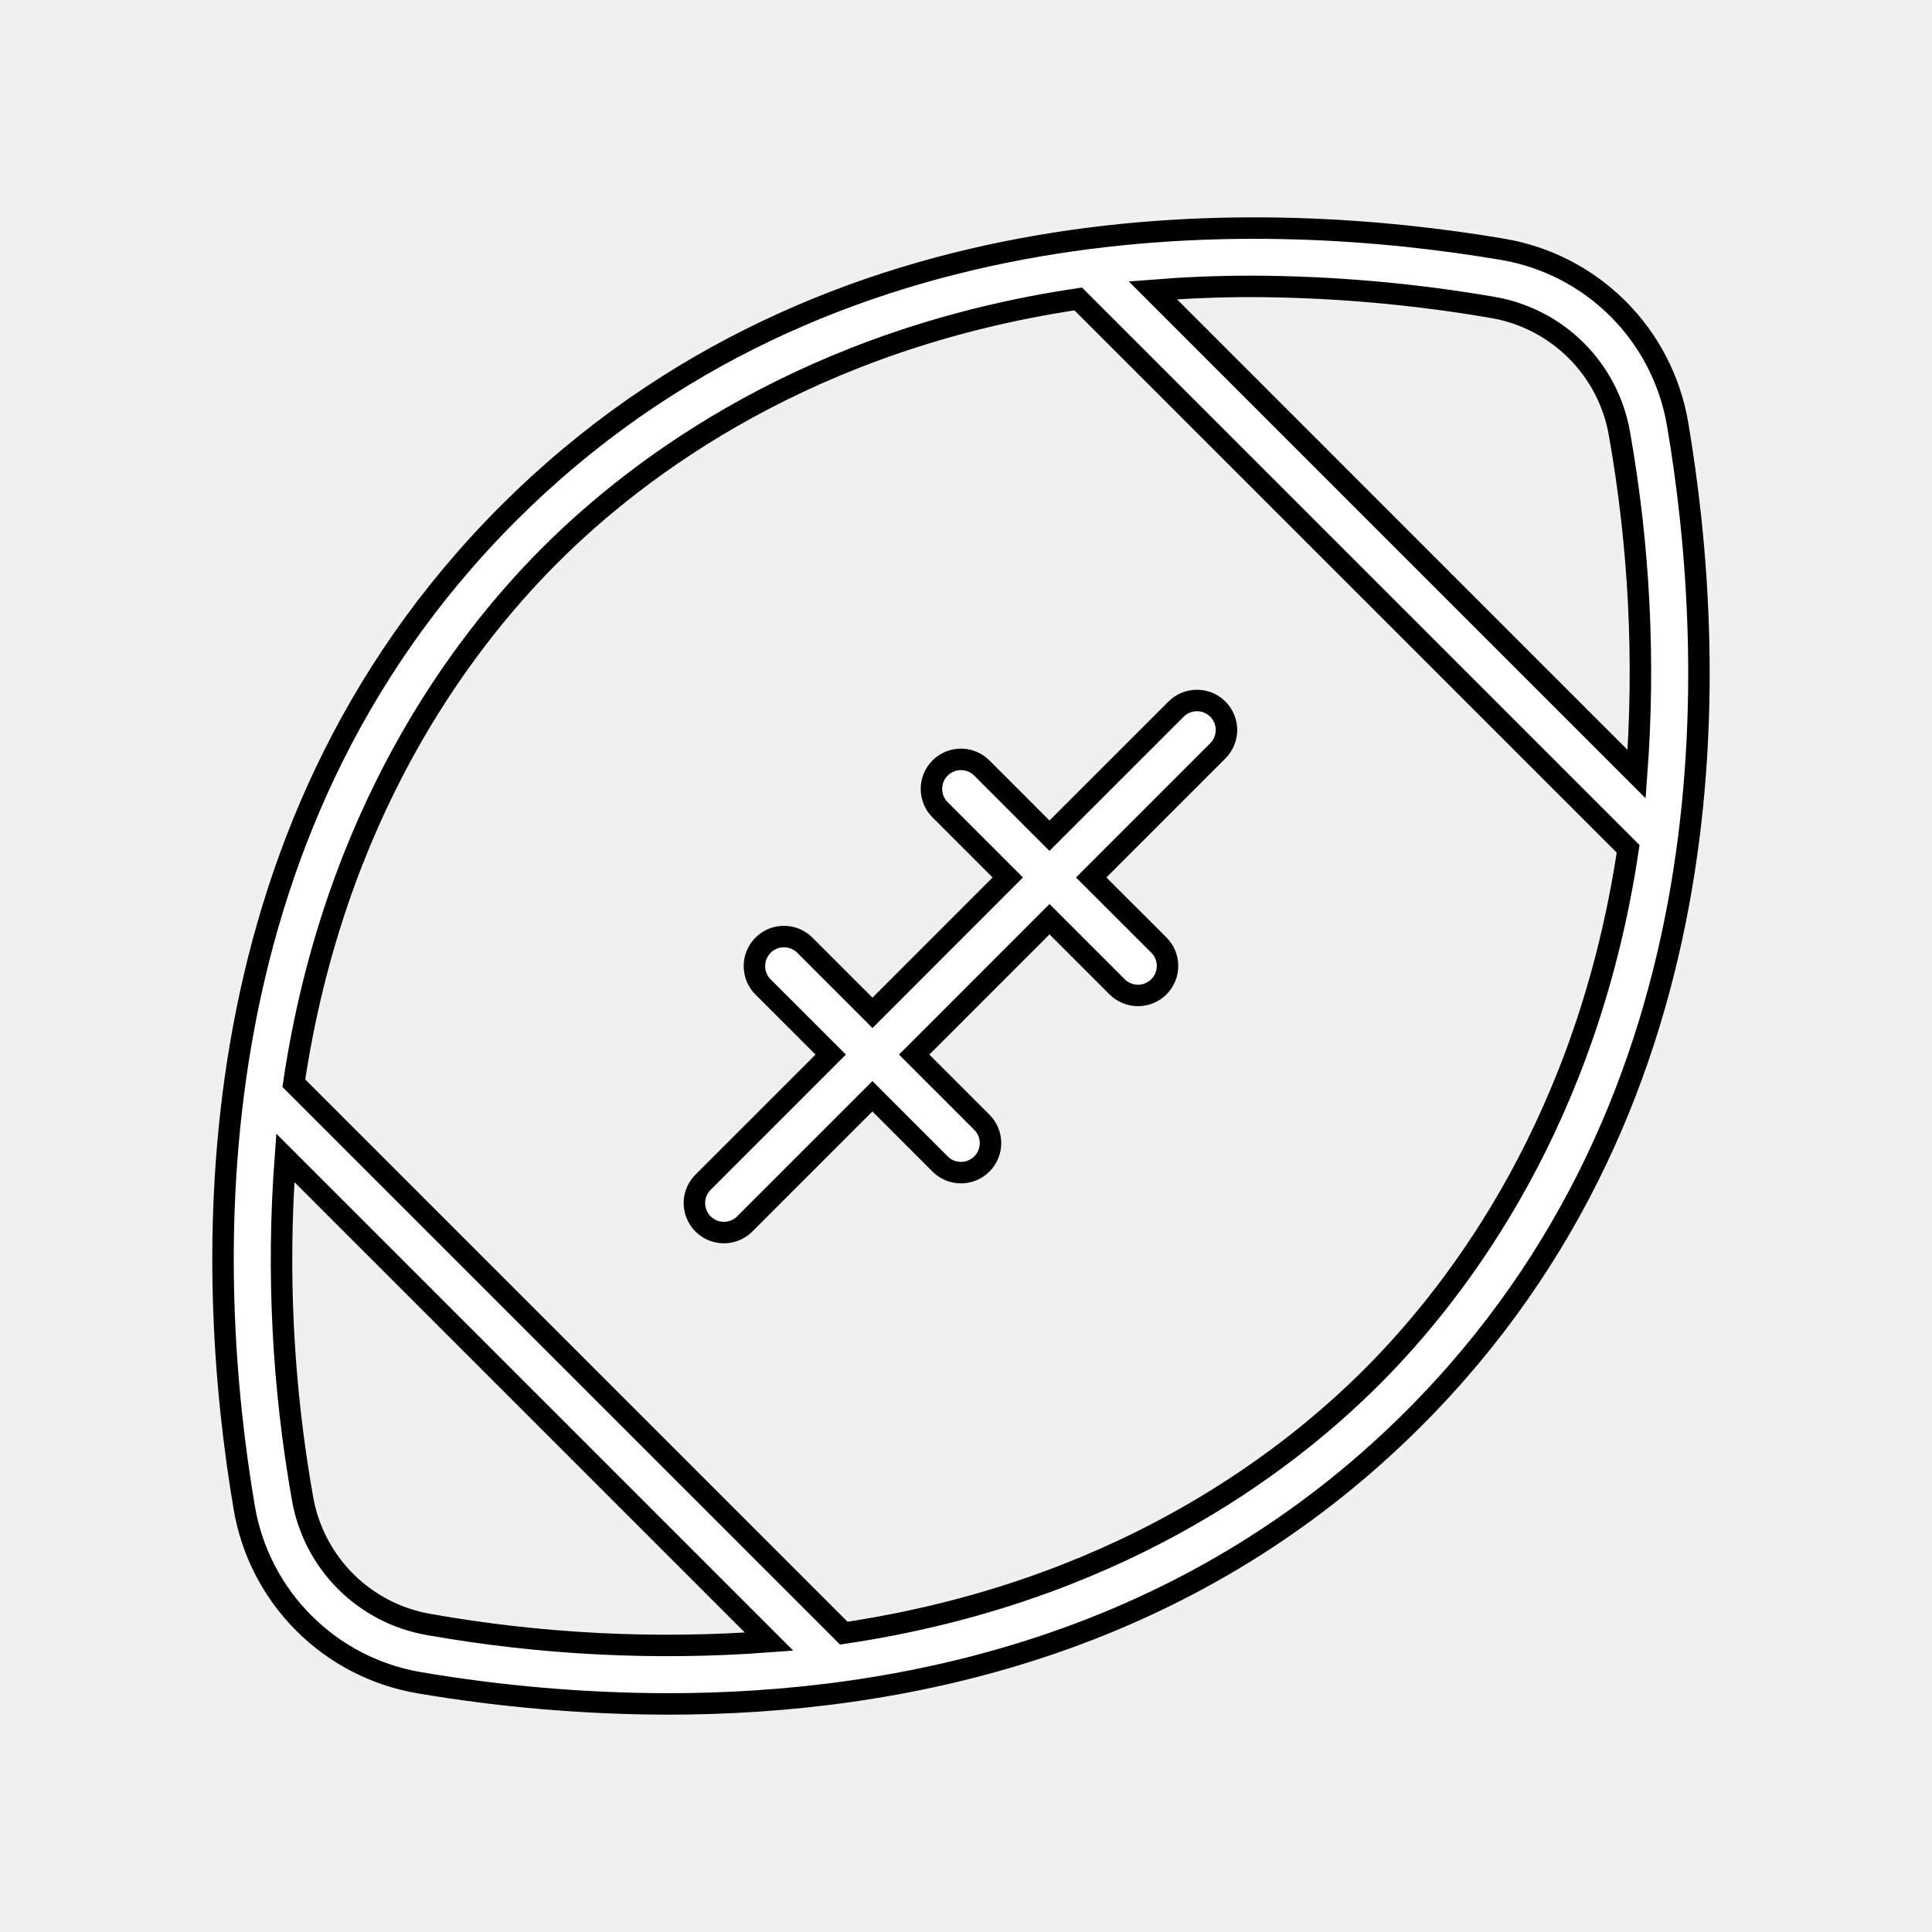
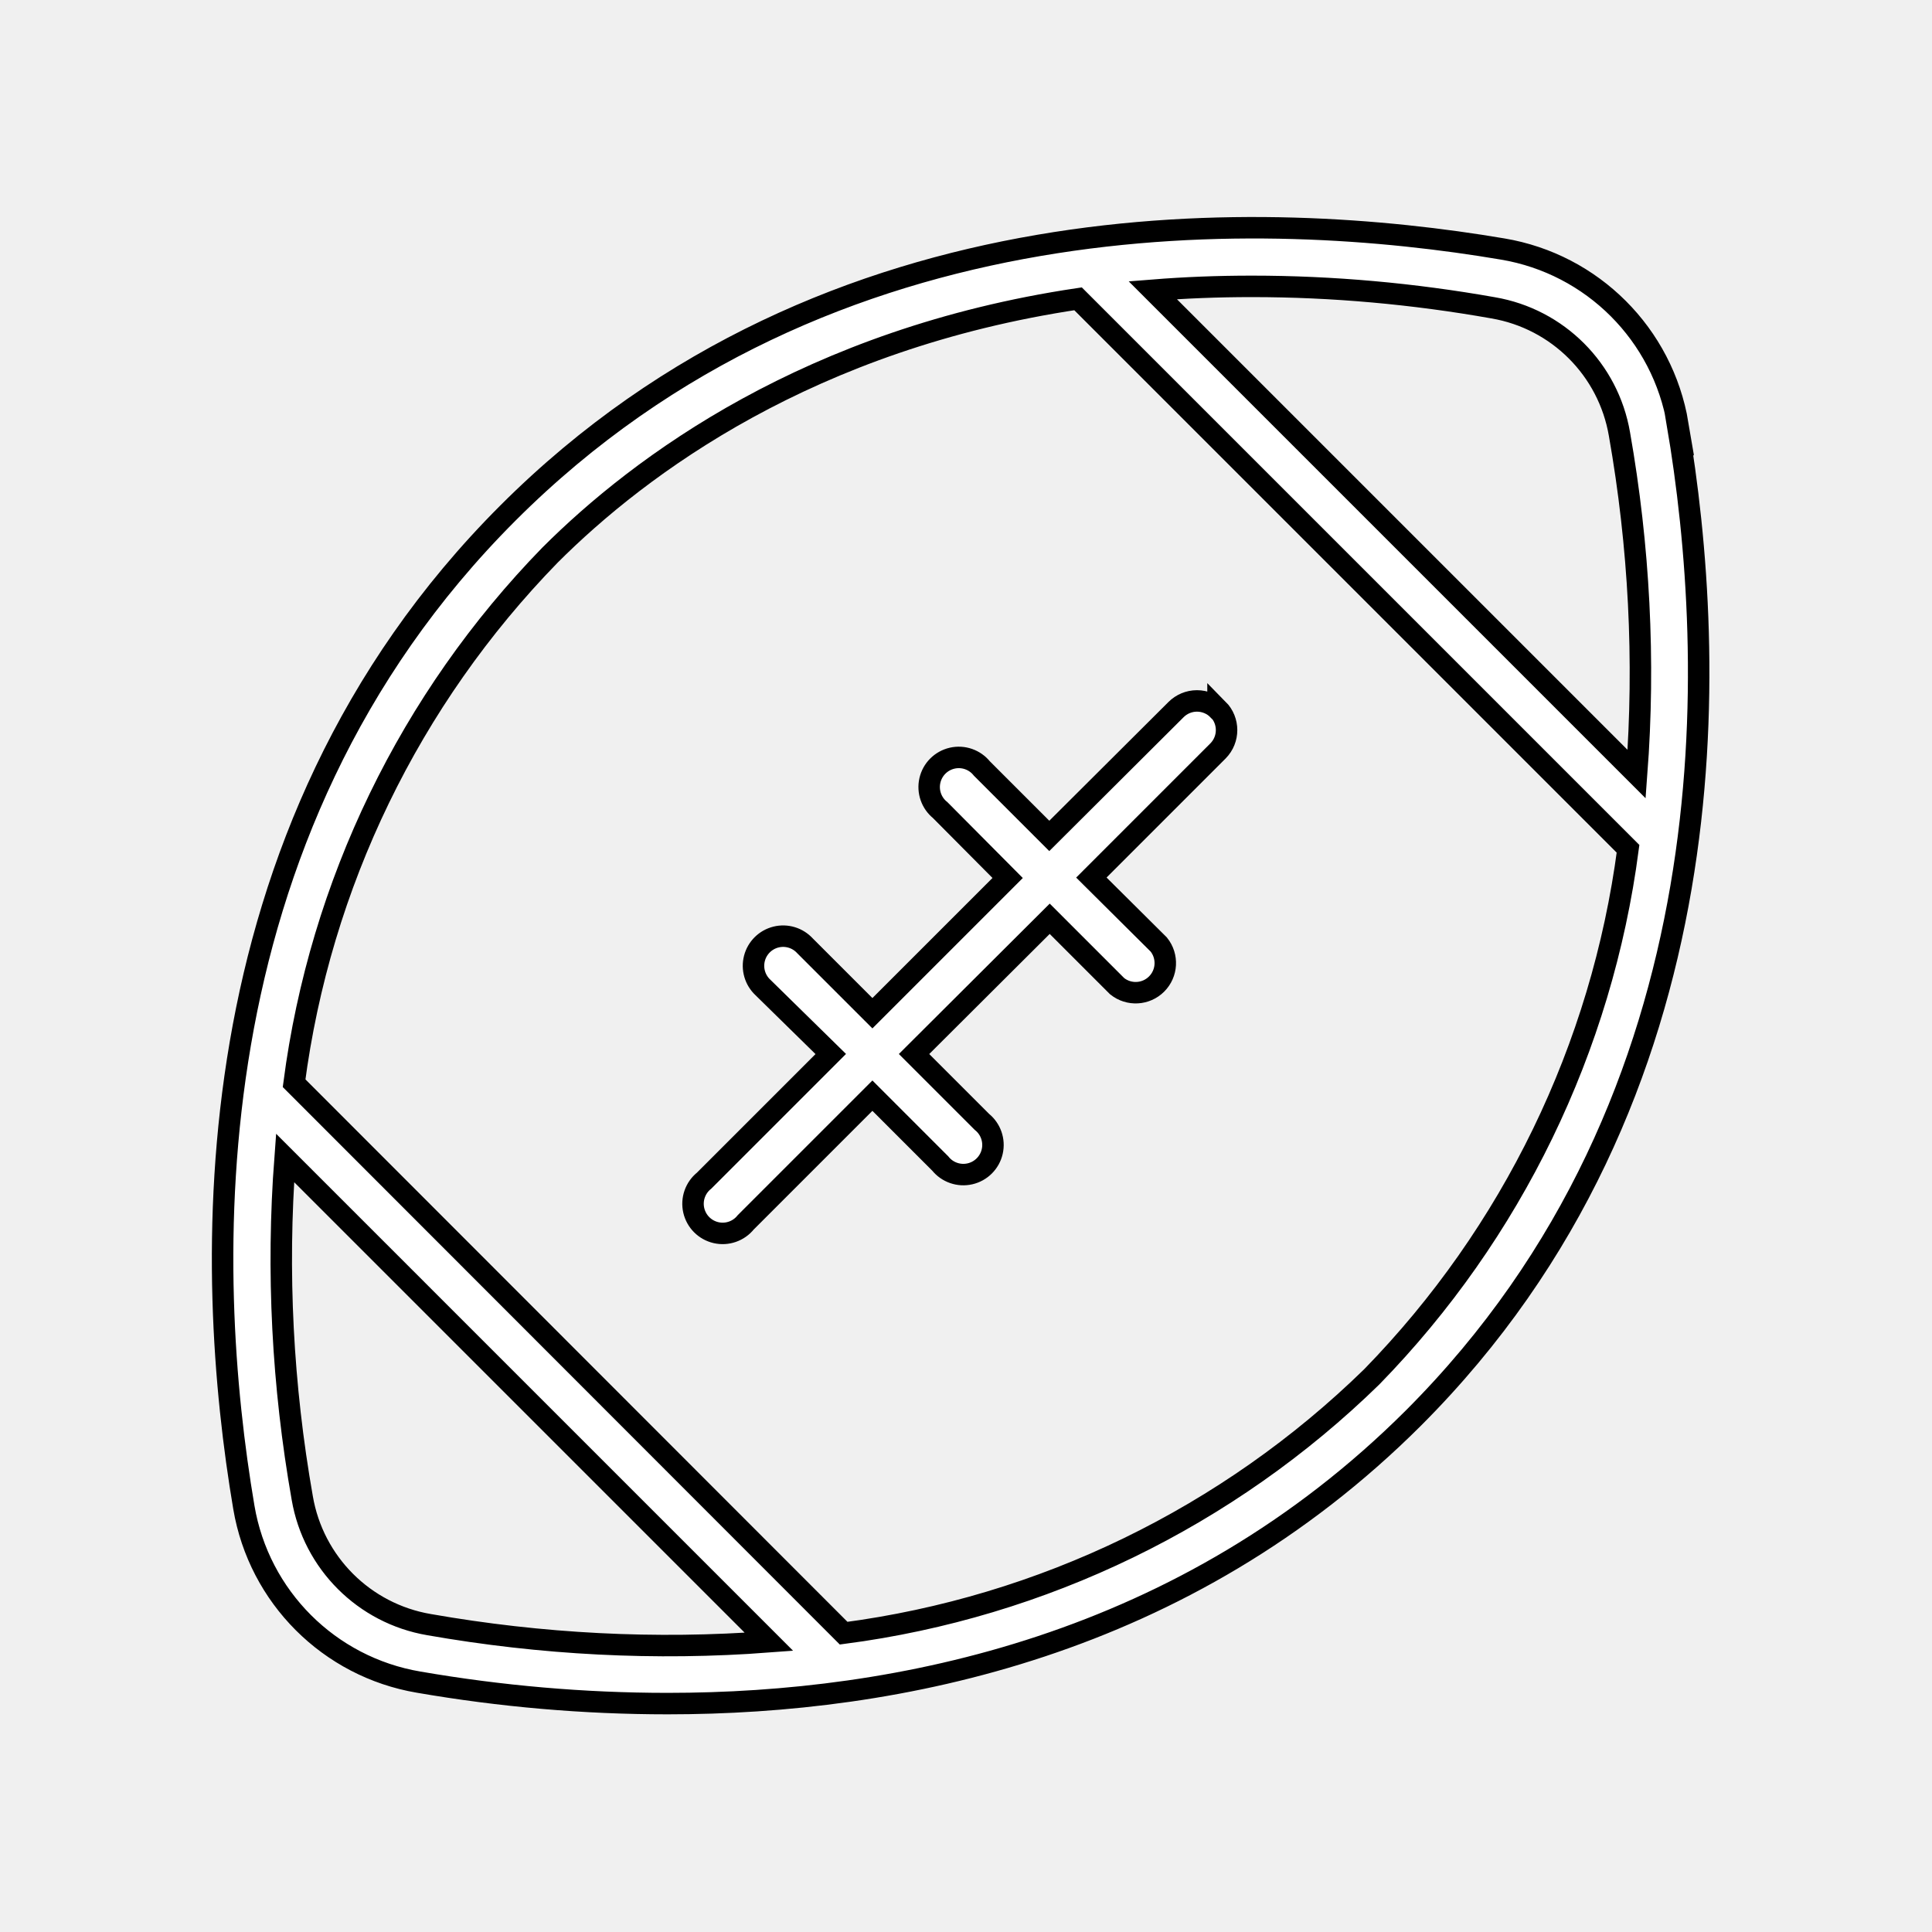
- <svg xmlns="http://www.w3.org/2000/svg" width="45" height="45" viewBox="0 0 45 45" fill="none">
-   <path d="M39.075 9.878C38.902 8.861 38.418 7.923 37.689 7.194C36.96 6.465 36.022 5.98 35.005 5.808C29.572 4.886 19.337 4.462 11.84 11.957C4.343 19.453 4.769 29.69 5.69 35.123C5.863 36.139 6.348 37.077 7.077 37.806C7.806 38.535 8.744 39.02 9.76 39.193C11.673 39.518 13.61 39.684 15.551 39.688C20.93 39.688 27.615 38.352 32.926 33.043C40.43 25.546 39.996 15.311 39.075 9.878ZM29.158 6.67C31.041 6.677 32.921 6.842 34.777 7.162C35.511 7.289 36.189 7.64 36.716 8.167C37.243 8.694 37.594 9.371 37.721 10.106C38.184 12.721 38.318 15.383 38.12 18.031L26.852 6.762C27.596 6.703 28.362 6.67 29.158 6.67ZM9.989 37.838C9.254 37.712 8.577 37.361 8.049 36.834C7.522 36.306 7.171 35.629 7.045 34.894C6.582 32.279 6.448 29.617 6.646 26.969L17.914 38.237C15.266 38.435 12.604 38.301 9.989 37.838ZM31.953 32.07C29.852 34.172 25.898 37.113 19.653 38.039L6.844 25.23C7.773 18.985 10.711 15.03 12.813 12.93C14.915 10.83 18.87 7.891 25.114 6.963L37.922 19.771C36.992 26.015 34.055 29.97 31.953 32.07ZM28.366 16.517C28.494 16.646 28.567 16.821 28.567 17.003C28.567 17.185 28.494 17.359 28.366 17.488L25.416 20.438L26.992 22.012C27.122 22.141 27.194 22.316 27.194 22.498C27.194 22.681 27.122 22.856 26.992 22.985C26.863 23.114 26.689 23.186 26.506 23.186C26.324 23.186 26.149 23.114 26.02 22.985L24.445 21.41L21.293 24.563L22.869 26.139C22.998 26.268 23.071 26.443 23.071 26.625C23.071 26.808 22.998 26.983 22.869 27.111C22.74 27.241 22.565 27.313 22.383 27.313C22.2 27.313 22.025 27.241 21.896 27.111L20.32 25.534L17.371 28.483C17.308 28.552 17.233 28.608 17.148 28.646C17.063 28.685 16.971 28.706 16.878 28.709C16.785 28.711 16.693 28.694 16.606 28.66C16.52 28.625 16.441 28.573 16.375 28.508C16.309 28.442 16.258 28.363 16.223 28.277C16.189 28.19 16.172 28.098 16.174 28.005C16.176 27.912 16.198 27.82 16.236 27.735C16.275 27.651 16.331 27.575 16.4 27.512L19.349 24.563L17.773 22.988C17.709 22.924 17.659 22.849 17.624 22.765C17.589 22.682 17.572 22.592 17.572 22.502C17.572 22.412 17.589 22.322 17.624 22.239C17.659 22.155 17.709 22.079 17.773 22.015C17.837 21.952 17.913 21.901 17.996 21.866C18.08 21.832 18.169 21.814 18.259 21.814C18.35 21.814 18.439 21.832 18.523 21.866C18.606 21.901 18.682 21.952 18.746 22.015L20.322 23.591L23.473 20.438L21.896 18.861C21.767 18.733 21.695 18.558 21.695 18.375C21.695 18.193 21.767 18.018 21.896 17.889C22.025 17.76 22.2 17.687 22.383 17.687C22.565 17.687 22.74 17.76 22.869 17.889L24.444 19.465L27.395 16.515C27.524 16.387 27.698 16.315 27.881 16.316C28.063 16.316 28.237 16.388 28.366 16.517Z" fill="white" stroke="black" stroke-width="0.5" />
+ <svg xmlns="http://www.w3.org/2000/svg" width="45" height="45" fill="none">
+   <path fill="#fff" stroke="#000" stroke-width=".5" d="M39.08 9.88A4.97 4.97 0 0 0 35 5.8c-5.44-.92-15.67-1.35-23.17 6.15-7.5 7.5-7.07 17.73-6.15 23.16a4.97 4.97 0 0 0 4.07 4.07c1.91.33 3.85.5 5.8.5 5.37 0 12.05-1.34 17.37-6.65 7.5-7.5 7.07-17.73 6.15-23.16Zm-9.92-3.21c1.88 0 3.76.17 5.62.5a3.6 3.6 0 0 1 2.94 2.94c.46 2.61.6 5.27.4 7.92L26.85 6.76c.75-.06 1.51-.09 2.3-.09ZM9.99 37.84a3.61 3.61 0 0 1-2.95-2.95c-.46-2.61-.6-5.27-.4-7.92l11.27 11.27c-2.64.2-5.3.06-7.92-.4Zm21.96-5.77a21.63 21.63 0 0 1-12.3 5.97L6.85 25.23a21.65 21.65 0 0 1 5.96-12.3c2.1-2.1 6.06-5.04 12.3-5.97l12.81 12.81a21.65 21.65 0 0 1-5.97 12.3Zm-3.58-15.55a.69.69 0 0 1 0 .97l-2.95 2.95L26.99 22a.69.69 0 0 1-.97.97l-1.57-1.57-3.16 3.15 1.58 1.58a.69.69 0 1 1-.97.97l-1.58-1.58-2.95 2.95a.69.69 0 1 1-.97-.97l2.95-2.95L17.77 23a.69.69 0 1 1 .98-.97l1.57 1.57 3.15-3.15-1.57-1.58a.69.69 0 1 1 .97-.97l1.57 1.57 2.95-2.94a.69.69 0 0 1 .98 0Z" />
</svg>
